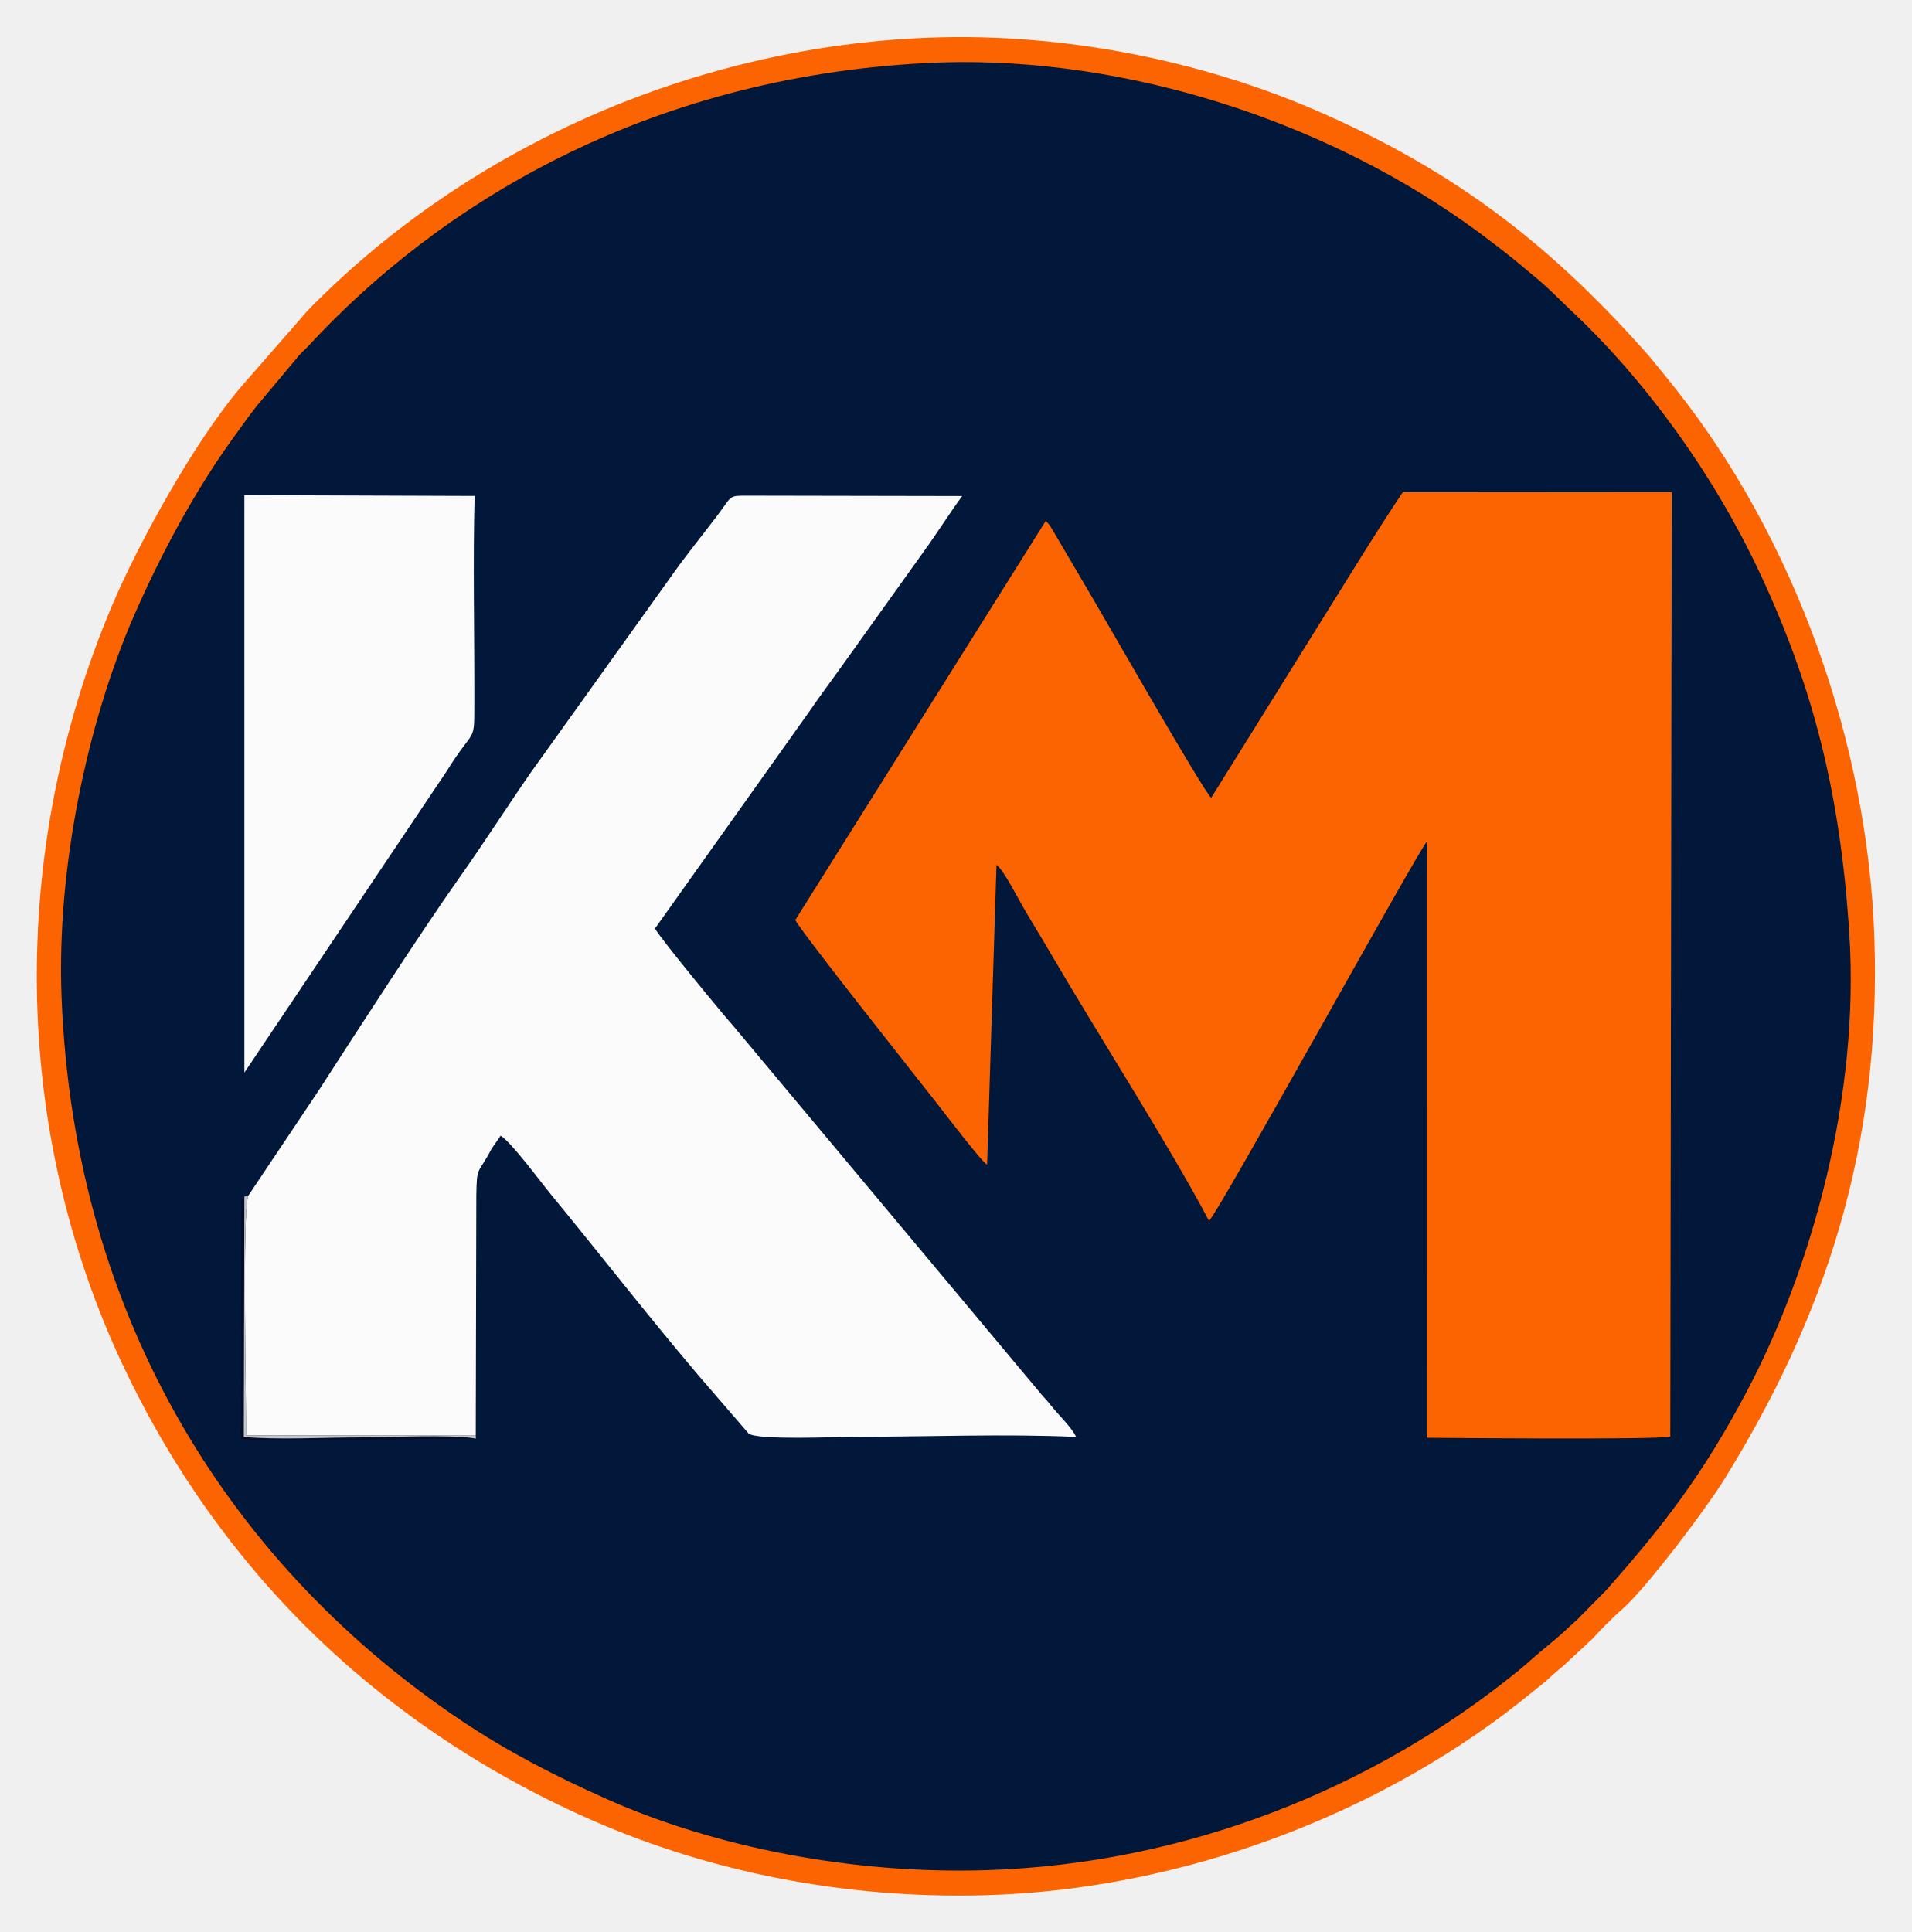
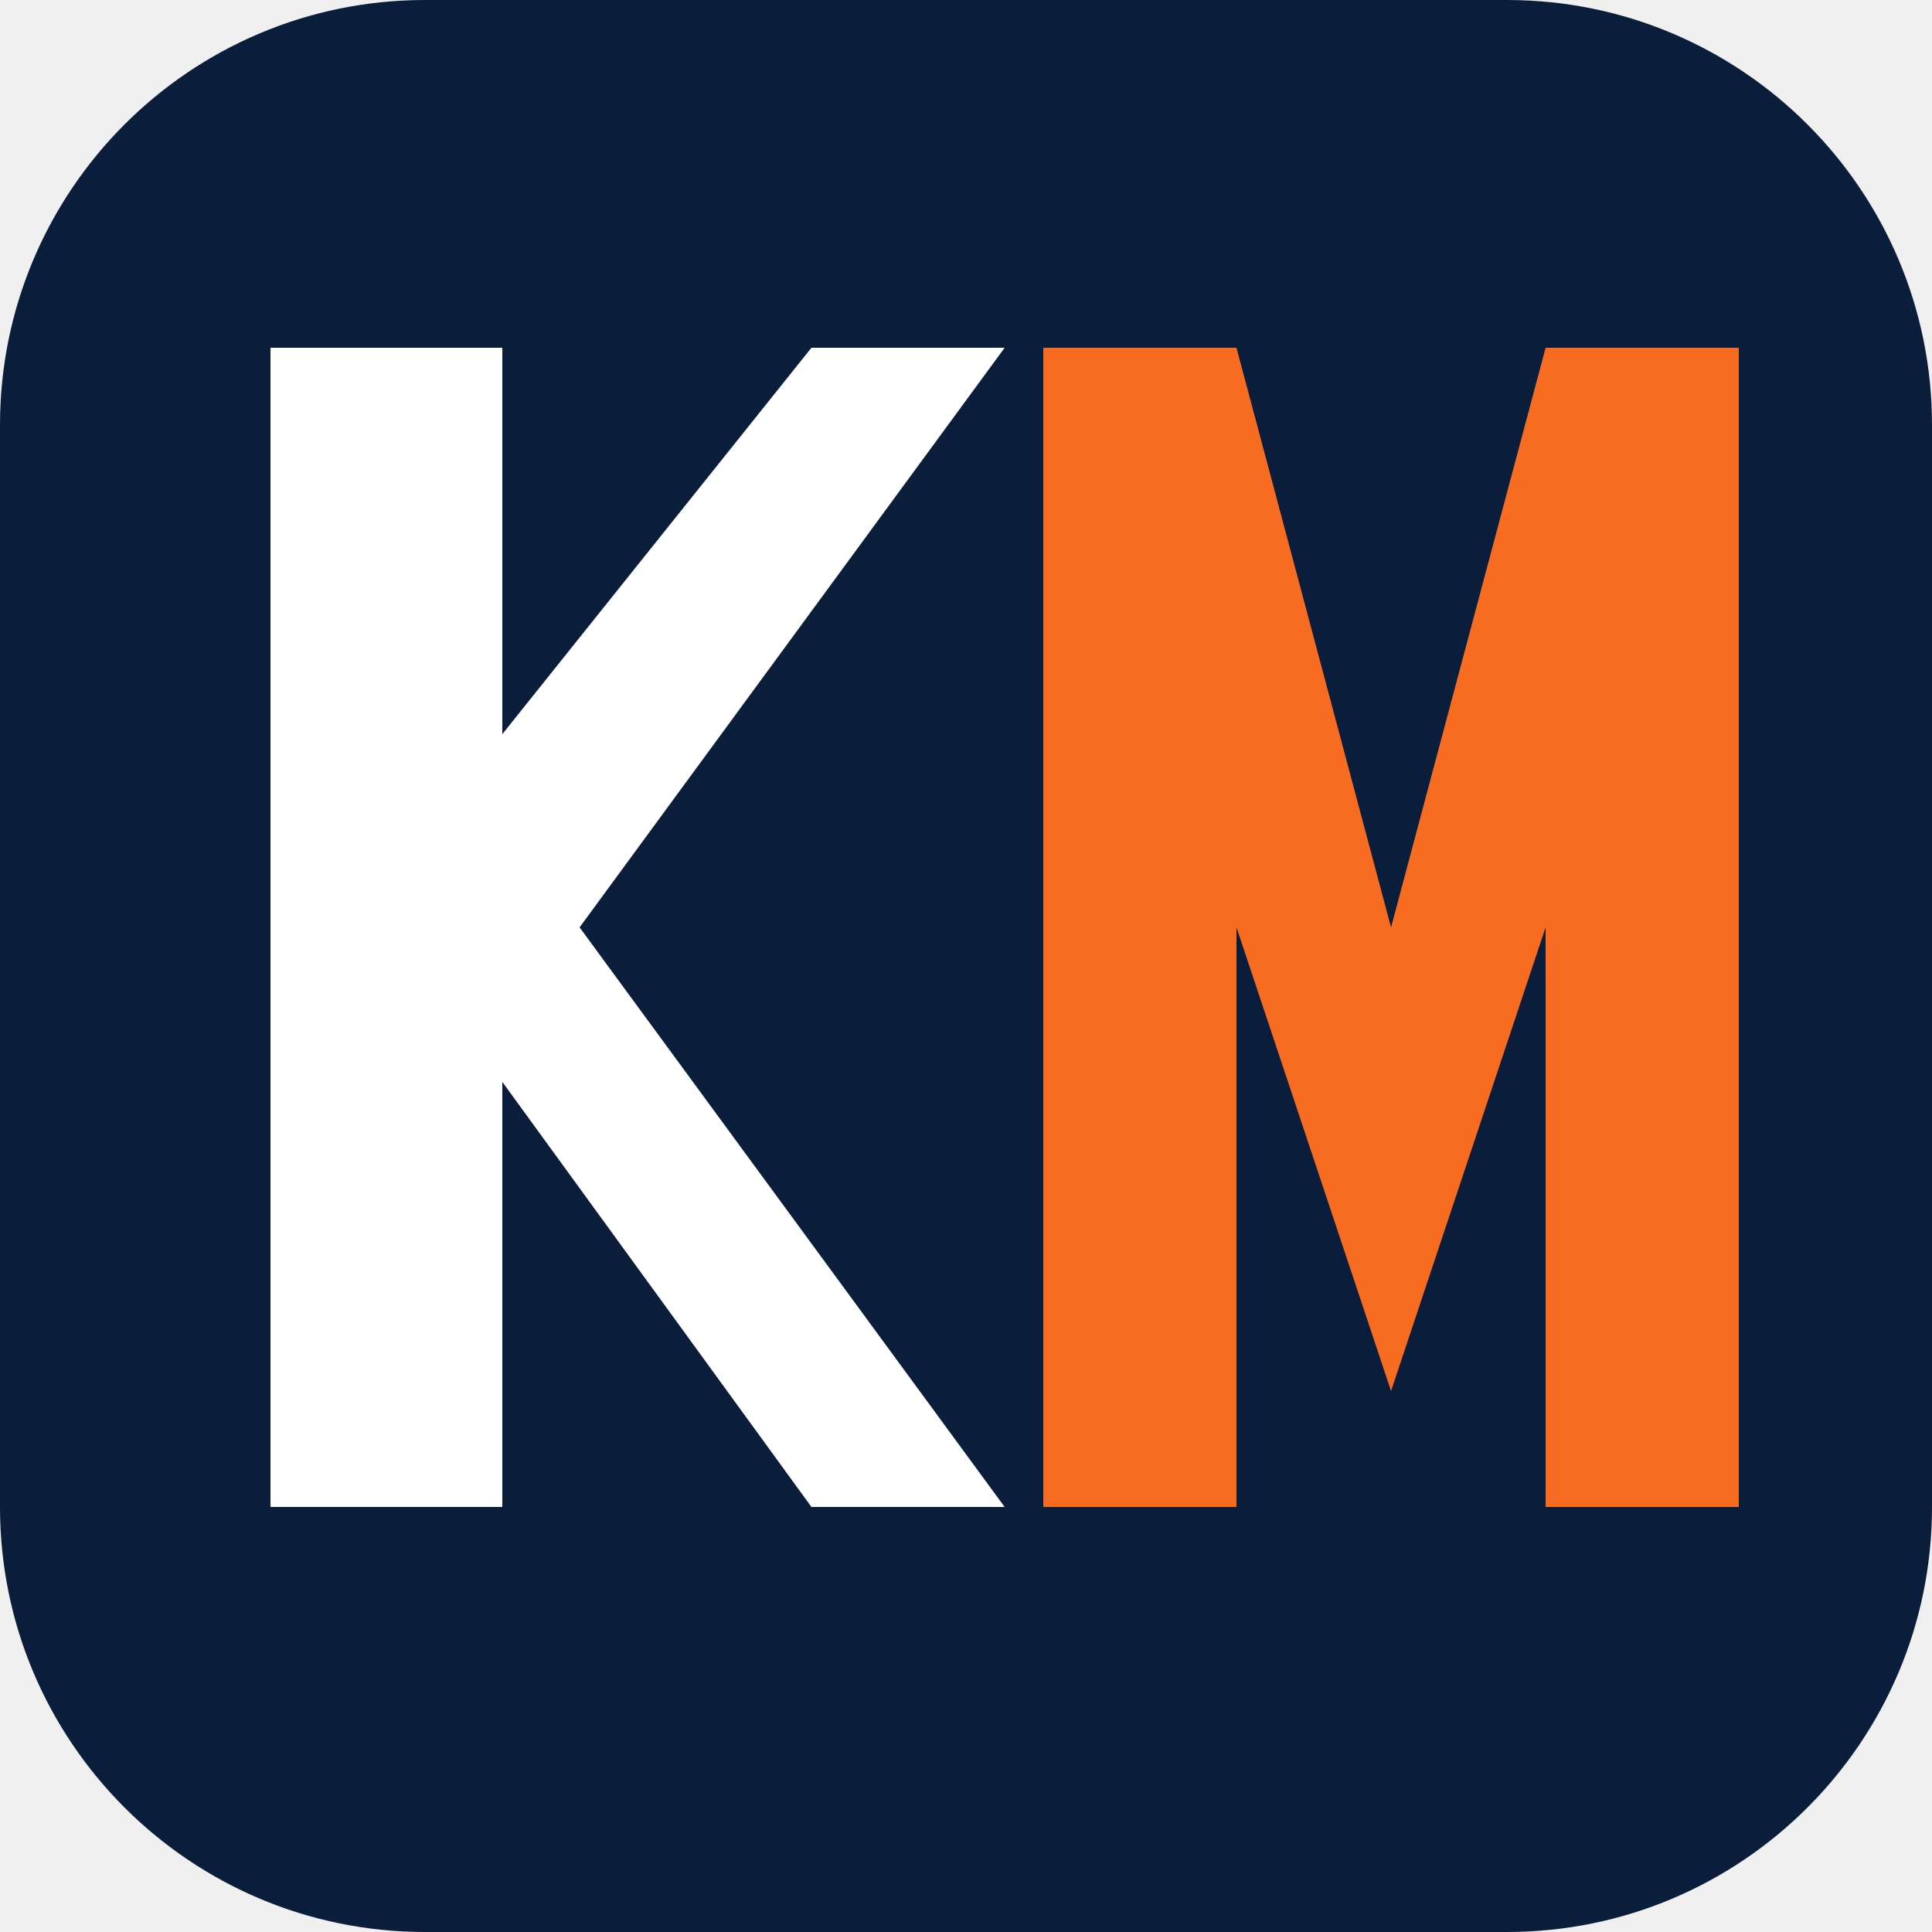
- <svg xmlns="http://www.w3.org/2000/svg" viewBox="3913.4 8056.0 10351.2 10461.5">
-   <g>
-     <path d="M8943.6 8259.99c-1240.56,46.84 -2434.8,566.27 -3289.01,1402.19 -27.96,27.36 -50.05,48.85 -76.97,77.41l-364.11 417.03c-248.79,295.45 -549.55,837.17 -695.89,1184.2 -555.05,1316.26 -545.8,2826.8 66.42,4118.99 200.63,423.45 450.91,804.94 739.87,1139.98 492.82,571.39 1116.11,1017.89 1812.48,1320.03 620.25,269.12 1341.27,418.83 2104.79,398.75 1082.93,-28.49 2172.62,-447.88 2962.29,-1094.7 28.91,-23.68 58.78,-46.27 85.08,-69.4 28.5,-25.07 57.09,-52.55 87.36,-75.81l159.99 -148.87c37.76,-42.5 118.04,-123.5 159.11,-158.6 131.65,-112.51 459.08,-551.06 549,-695.58 553.72,-889.9 855.88,-1810.81 818.49,-2938.7 -35.22,-1062.17 -433.49,-2166.14 -1078.67,-2978.46 -23.16,-29.16 -45.14,-57.02 -68.85,-85.68l-73.42 -89.79c-495.17,-559.46 -1006.89,-985.34 -1803.03,-1329.42 -605.11,-261.53 -1346.67,-421.82 -2094.93,-393.57z" fill="#FC6401" />
-     <path d="M8925.83 8397.48c-1528.43,79.49 -2640.98,772.59 -3341.06,1530.31 -29.26,31.67 -43.59,39.66 -70.56,75.12l-207.37 247.47c-44.03,55 -85.19,114.1 -127.76,172.74 -209.76,288.91 -398.66,639.73 -546.43,981.45 -244.21,564.75 -413.09,1347.44 -386.04,2048.67 68.54,1777.15 951.42,3105.98 2165.05,3919.79 243.93,163.57 504.52,299.27 792.31,426.97 582.13,258.3 1324.53,405.94 2053.46,382.63 1076.24,-34.43 2085.77,-438.3 2871.8,-1075.42 59.08,-47.89 108.68,-95.84 166.84,-142.1 54.28,-43.17 109.47,-95.96 159.38,-141.28l153.27 -155.38c319.59,-361.17 523.63,-628.05 755.73,-1064.21 371.54,-698.18 616.18,-1631.32 562.7,-2484.6 -48.14,-768.25 -196.64,-1340.81 -479.68,-1949.56 -266.98,-574.22 -653.25,-1081.61 -1016.01,-1421.87 -95.21,-89.31 -120.25,-122.17 -236.86,-217.94 -29.37,-24.11 -53.57,-45.55 -84.28,-70.14 -109.91,-87.99 -225.43,-174.92 -350.66,-258.86 -786.26,-527.04 -1834.84,-855.74 -2833.83,-803.79z" fill="#01183A" />
-     <path d="M10471.52 12375.89c-39.28,-29.75 -618.81,-1044.51 -668.74,-1126.67l-191.16 -325.43c-2.86,-4.82 -10.67,-17.88 -13.3,-21.52 -1.49,-2.07 -3.57,-4.87 -5.08,-6.8l-17.5 -19.03 -1356.13 2161.26c28.82,61.93 700.96,907.54 776.21,1004.8 34.03,43.99 238.07,311.03 262.35,320.27l50.84 -1624.28c44.08,37.41 113.62,177.23 147.37,235.05 49.15,84.19 97.68,162.26 145.76,244.76 244.56,419.64 649.22,1051.83 857.54,1448.41 50.31,-41.29 1142.13,-2022.1 1180.16,-2053.99l-0.29 3228.63c24.79,0 1251.11,12.37 1317.71,-6.37l7.93 -5114.88 -1456.44 1.1c-88.6,132.7 -174.18,267.74 -260.14,406.14l-777.09 1248.55z" fill="#FC6401" />
-     <path d="M5257.57 14530.82c-33.21,96.07 -9.68,1107.76 -11.9,1297.51l1243.77 1.17 3.02 -1300.46c2.67,-165.56 7.73,-108.74 83.18,-253.37l48.62 -70.26c61.77,40.05 210.46,243.06 271.86,317.75 276.2,336.01 511.54,641.27 799.21,980.68l271.13 314.2c46.56,38.26 485.74,18 575.69,18.03 387.57,0.1 815.24,-16.88 1197.65,0.72 -18.3,-45.61 -103.71,-128.5 -137.72,-172.53 -23.17,-29.98 -44.88,-49.75 -68.88,-80.43l-1647.41 -1970.25c-54.93,-60.97 -400.39,-480.22 -425.82,-529.94l831.49 -1169.24c69.47,-101.36 135.16,-187.74 206.02,-287.88l421.28 -589.17c69.83,-96.32 138.22,-205.7 204.44,-295.26l-1190.76 -2.18c-73.12,2.07 -58.81,6.54 -134.46,106.55 -71.36,94.33 -137.63,176.55 -209.27,272.9l-799.92 1117.9c-133.23,191.9 -250.98,377.68 -385.55,567.77 -210.07,296.73 -556.2,833.98 -763.52,1154.59l-382.15 571.2z" fill="#FCFBFB" />
-     <path d="M5236.68 13863.85l1091.97 -1626.92c160.79,-259.66 152.46,-139.16 153.05,-393.6 0.84,-364.56 -8.01,-738.53 1.59,-1101.79l-1246.71 -4.43 0.1 3126.74z" fill="#FCFBFB" />
-     <path d="M6489.96 15845.91c-128.85,-24.26 -482.46,-6.27 -635.15,-6.28 -188.63,-0.02 -437.43,13.9 -621.35,-2.7l3.18 -1301.66c-37.23,25.28 -6.68,-8.34 -18.17,30.01l-1.25 1205.94c-2.2,25.82 -6.58,16.8 -2.46,46.01 7.32,51.9 8.03,27.92 15.47,39.81l1259.73 -11.13z" fill="#030C26" />
-     <path d="M6489.96 15845.91l-0.52 -16.41 -1243.77 -1.17c2.22,-189.75 -21.31,-1201.44 11.9,-1297.51l-20.93 4.45 -3.18 1301.66c183.92,16.6 432.72,2.68 621.35,2.7 152.69,0.01 506.3,-17.98 635.15,6.28z" fill="#C2C5CB" />
-   </g>
+ <svg xmlns="http://www.w3.org/2000/svg" viewBox="0 0 100 100">
+   <rect width="100" height="100" rx="22" fill="#0a1d3a" />
+   <path d="M14 18h12v20l16-20h10l-22 30 22 30h-10l-16-22v22h-12z" fill="#fff" />
+   <path d="M54 78V18h10l8 30 8-30h10v60h-10V48l-8 24-8-24v30z" fill="#f76c20" />
</svg>
